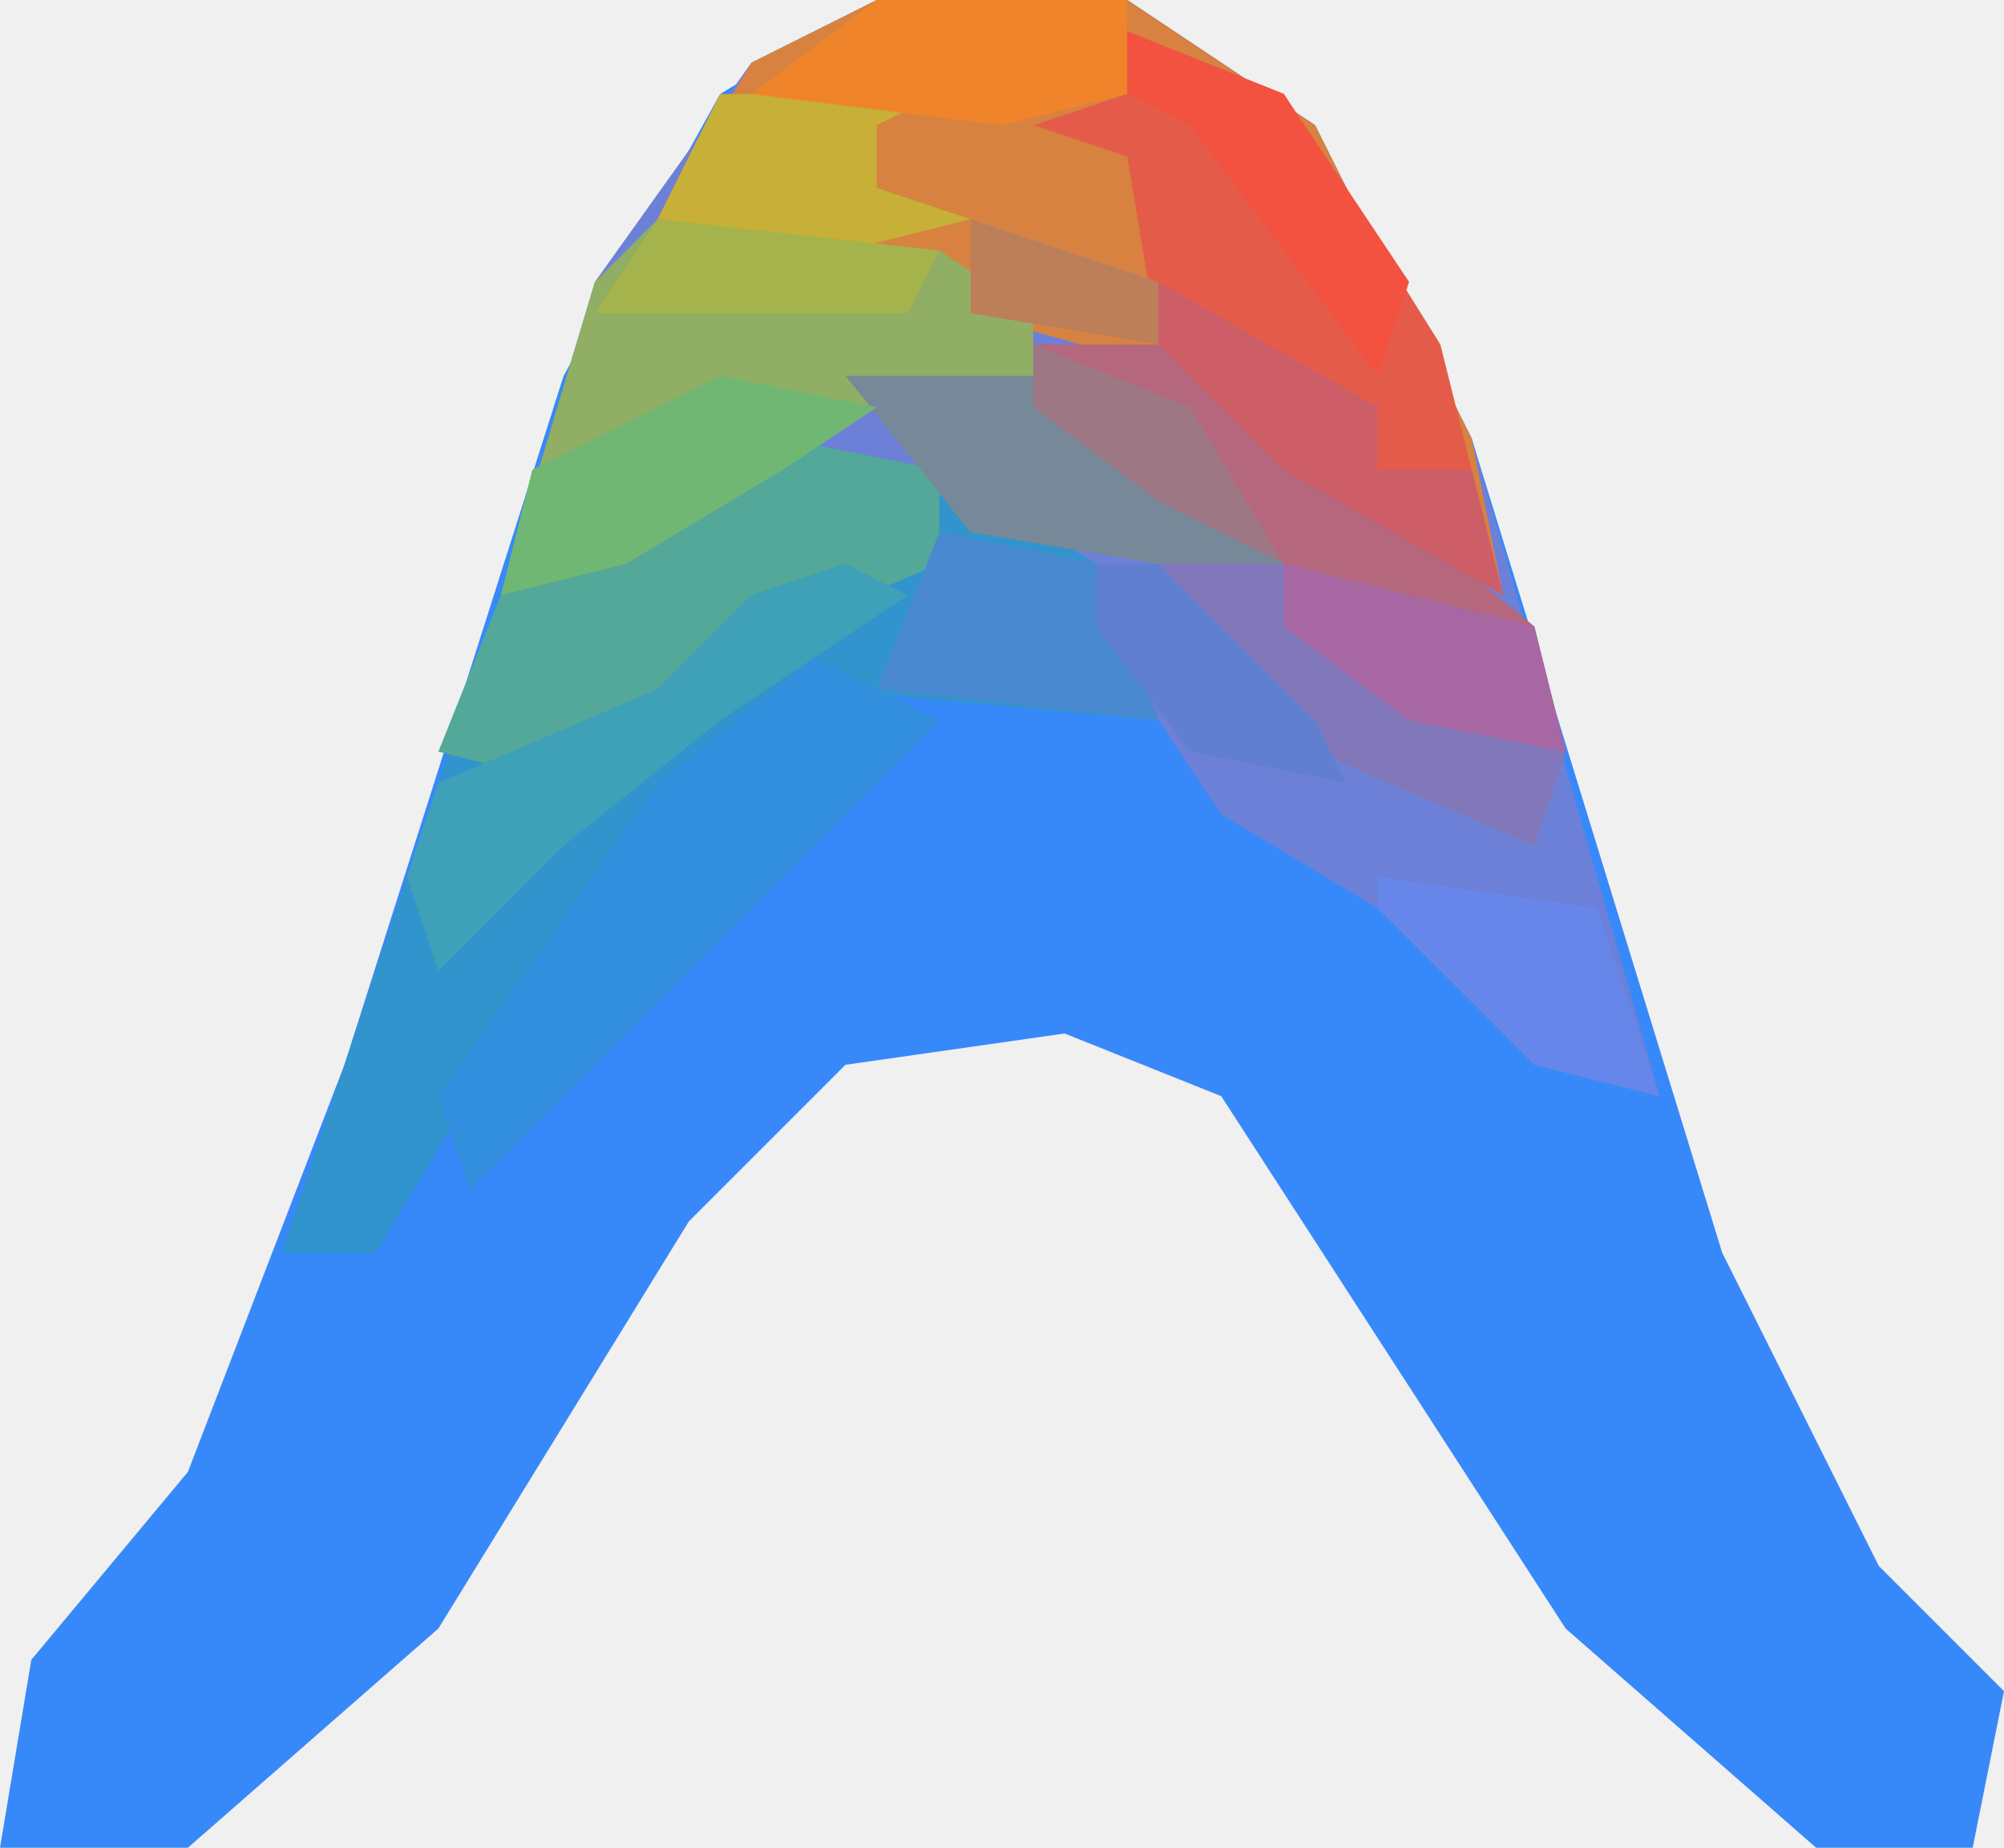
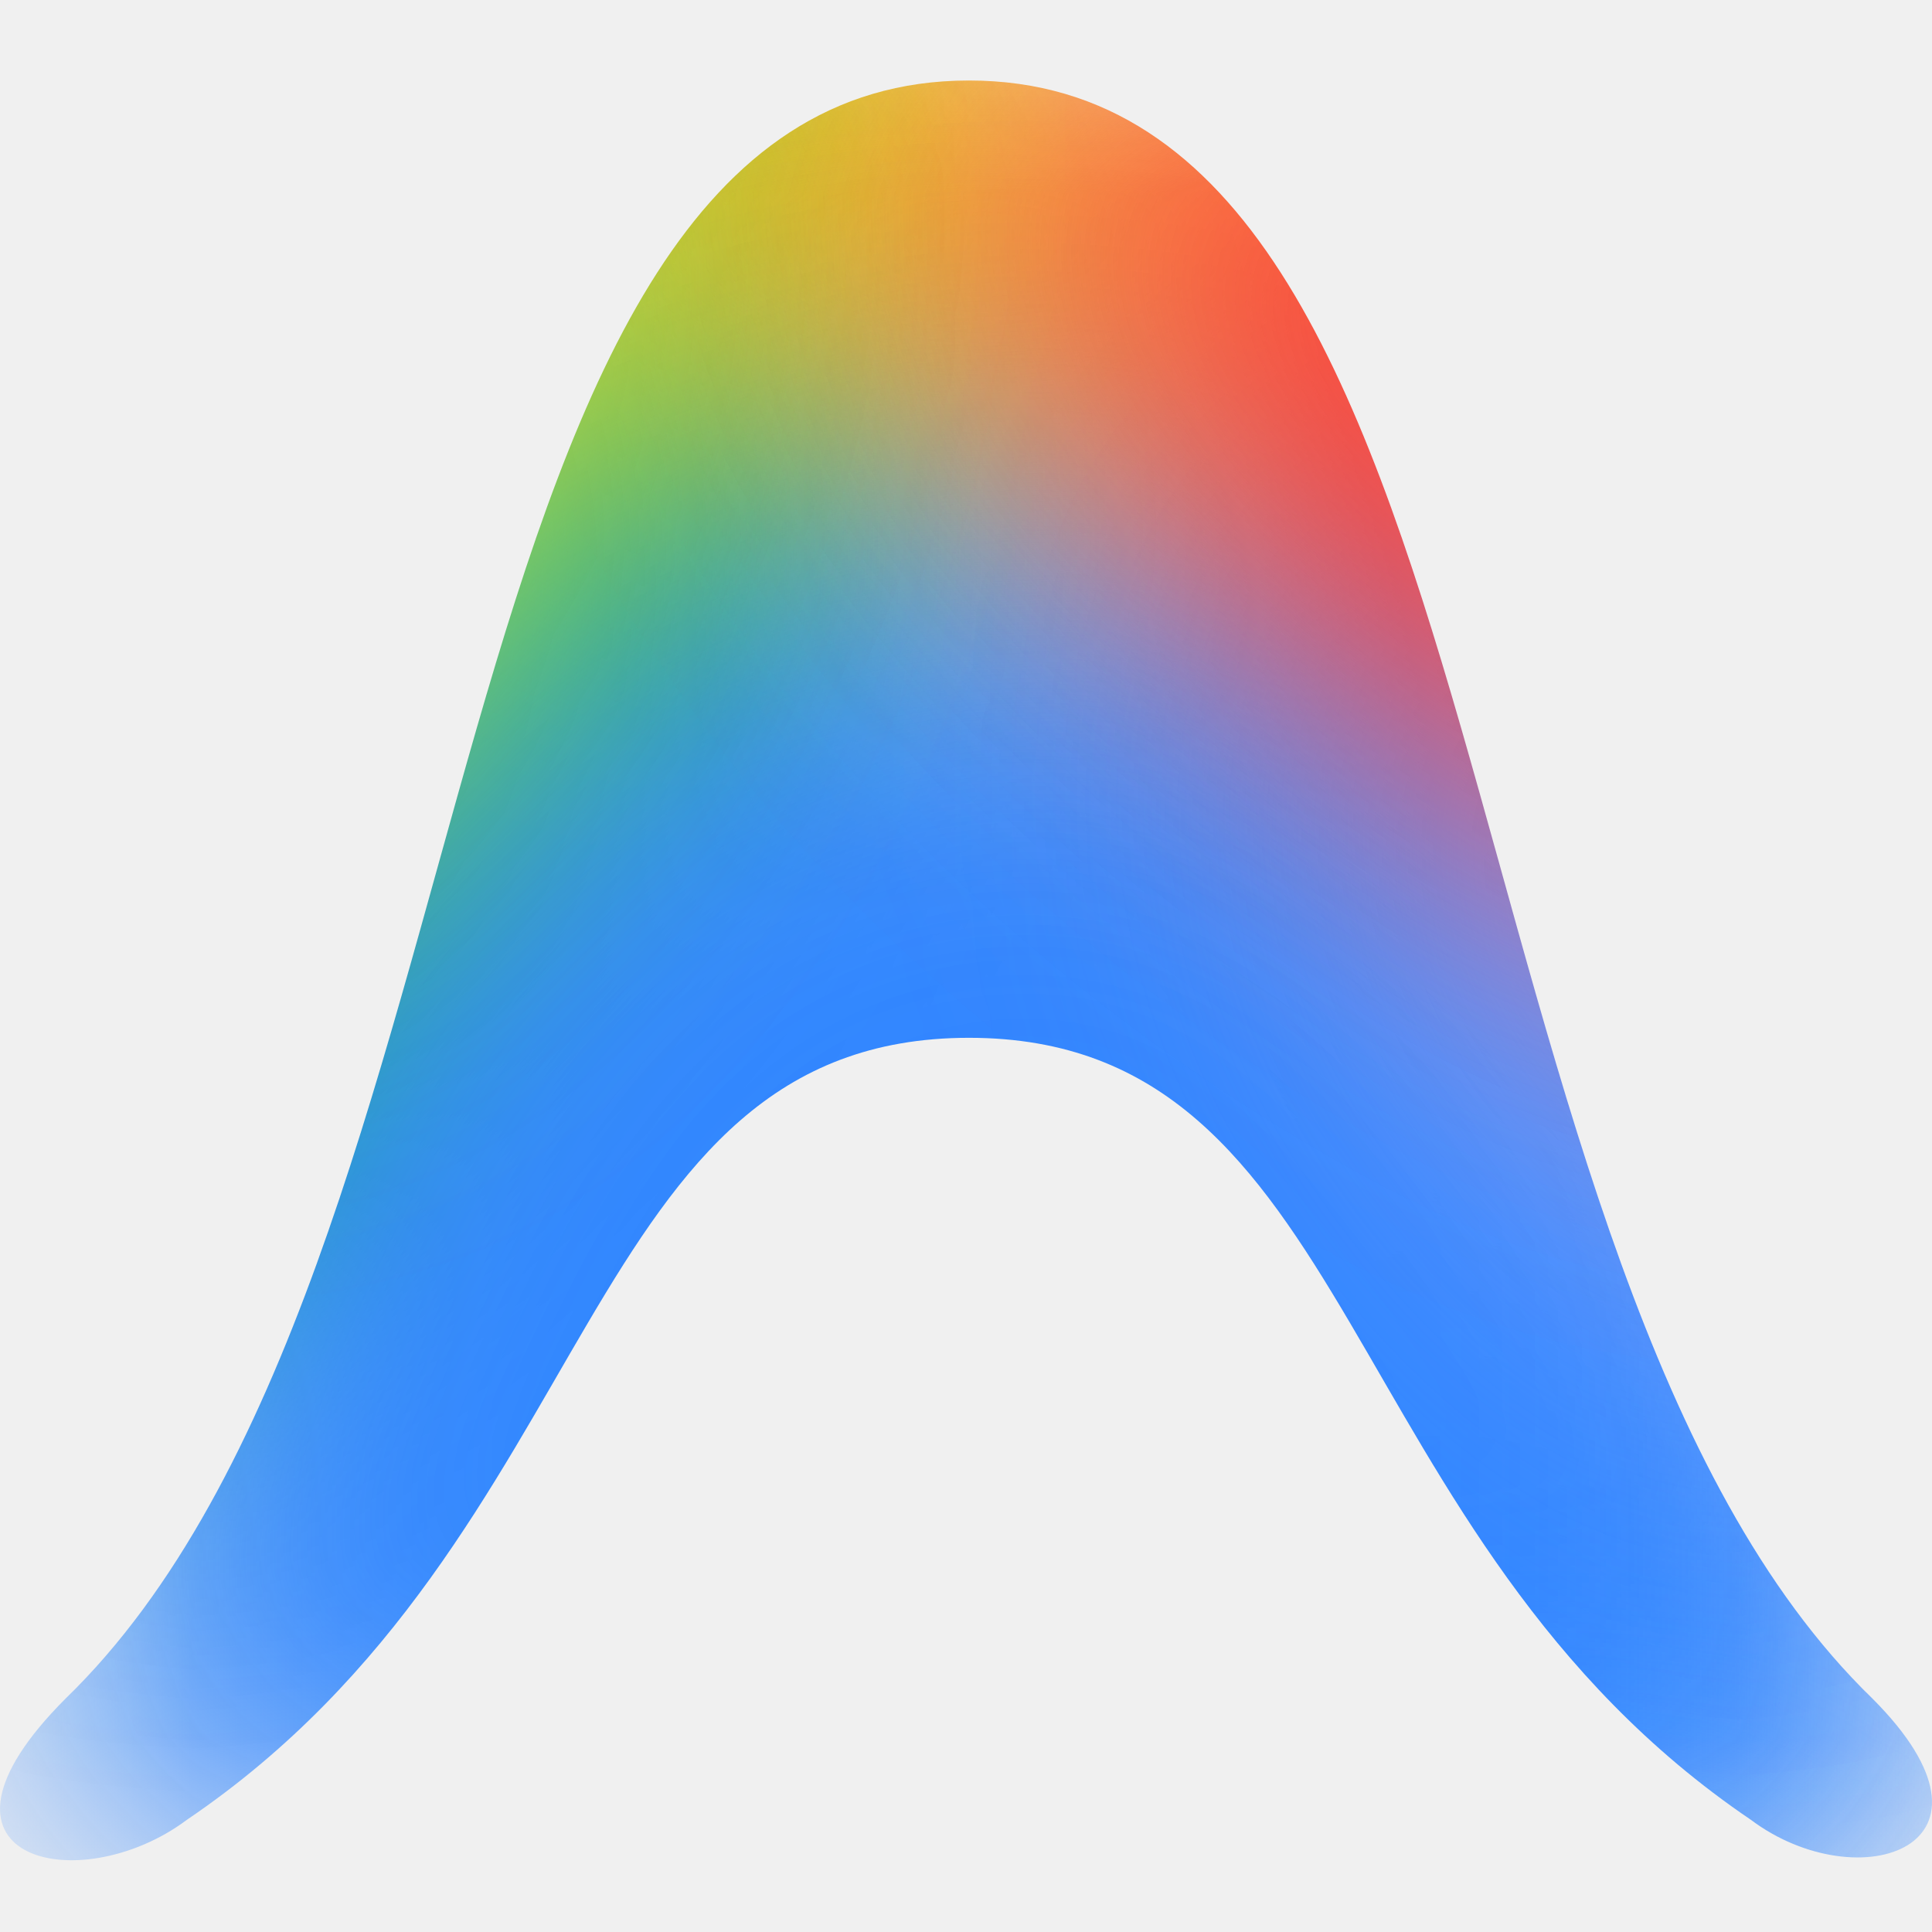
- <svg xmlns="http://www.w3.org/2000/svg" version="1.1" width="64" height="59">
-   <path d="M0,0 L8,0 L14,4 L19,14 L27,40 L32,50 L36,54 L35,59 L30,59 L22,52 L11,35 L6,33 L-1,34 L-6,39 L-14,52 L-22,59 L-28,59 L-27,53 L-22,47 L-17,34 L-10,12 L-5,3 Z " fill="#3789F9" transform="translate(28,0)" />
-   <path d="M0,0 L8,0 L14,4 L19,14 L25,35 L21,34 L16,29 L11,26 L7,20 L7,18 L2,16 L-3,15 L-8,18 L-12,19 L-9,9 L-4,2 Z " fill="#6D80D8" transform="translate(28,0)" />
-   <path d="M0,0 L8,0 L14,4 L19,14 L20,19 L13,15 L10,12 L3,10 L-1,8 L-7,7 L-4,2 Z " fill="#D78240" transform="translate(28,0)" />
-   <path d="M0,0 L5,1 L10,4 L12,9 L1,8 L-5,13 L-10,21 L-13,26 L-16,26 L-9,5 L-4,2 Z M6,7 Z " fill="#3294CC" transform="translate(25,14)" />
-   <path d="M0,0 L5,2 L10,10 L12,18 L5,14 L1,10 L0,4 L-3,3 L0,2 Z " fill="#E45C49" transform="translate(36,1)" />
-   <path d="M0,0 L9,1 L12,3 L12,5 L7,6 L4,8 L-1,11 L-5,12 L-2,2 Z " fill="#90AE64" transform="translate(21,7)" />
-   <path d="M0,0 L5,1 L5,4 L-2,7 L-7,11 L-11,10 L-9,5 L-4,2 Z " fill="#53A89A" transform="translate(25,14)" />
-   <path d="M0,0 L5,0 L16,9 L17,13 L12,12 L8,9 L8,7 L4,5 L0,2 Z " fill="#B5677D" transform="translate(33,11)" />
-   <path d="M0,0 L6,0 L14,6 L19,11 L23,12 L22,15 L15,12 L10,8 L10,6 L4,5 Z " fill="#778998" transform="translate(27,12)" />
-   <path d="M0,0 L4,2 L-11,17 L-12,14 L-5,4 Z " fill="#3390DF" transform="translate(26,21)" />
-   <path d="M0,0 L2,1 L-4,5 L-9,9 L-13,13 L-14,10 L-13,7 L-6,4 L-3,1 Z " fill="#3FA1B7" transform="translate(27,18)" />
-   <path d="M0,0 L4,0 L9,5 L13,6 L12,9 L5,6 L0,2 Z " fill="#8277BB" transform="translate(37,18)" />
-   <path d="M0,0 L5,1 L7,6 L-2,5 Z M1,4 Z " fill="#4989CF" transform="translate(30,17)" />
-   <path d="M0,0 L5,1 L2,3 L-3,6 L-7,7 L-6,3 Z " fill="#71B774" transform="translate(23,12)" />
-   <path d="M0,0 L7,1 L9,7 L5,6 L0,1 Z " fill="#6687E9" transform="translate(44,28)" />
-   <path d="M0,0 L7,0 L5,1 L5,3 L8,4 L4,5 L-2,4 Z " fill="#C7AF38" transform="translate(23,3)" />
-   <path d="M0,0 L8,0 L8,3 L4,4 L-4,3 Z " fill="#EF842A" transform="translate(28,0)" />
-   <path d="M0,0 L7,4 L7,6 L10,6 L11,10 L4,6 L0,2 Z " fill="#CD5D67" transform="translate(37,9)" />
-   <path d="M0,0 L5,2 L9,8 L8,11 L2,3 L0,2 Z " fill="#F35241" transform="translate(36,1)" />
-   <path d="M0,0 L8,2 L9,6 L4,5 L0,2 Z " fill="#A667A2" transform="translate(41,18)" />
-   <path d="M0,0 L9,1 L8,3 L-2,3 Z " fill="#A4B34C" transform="translate(21,7)" />
-   <path d="M0,0 L2,0 L7,5 L8,7 L3,6 L0,2 Z " fill="#617FCF" transform="translate(35,18)" />
-   <path d="M0,0 L5,2 L8,7 L4,5 L0,2 Z " fill="#9D7784" transform="translate(33,11)" />
-   <path d="M0,0 L6,2 L6,4 L0,3 Z " fill="#BC7F59" transform="translate(31,7)" />
+ <svg xmlns="http://www.w3.org/2000/svg" height="1em" style="flex:none;line-height:1" viewBox="0 0 24 24" width="1em">
+   <mask height="23" id="lobe-icons-antigravity-0-_R_0_" maskUnits="userSpaceOnUse" width="24" x="0" y="1">
+     <path d="M21.751 22.607c1.34 1.005 3.35.335 1.508-1.508C17.73 15.74 18.904 1 12.037 1 5.17 1 6.342 15.74.815 21.1c-2.01 2.009.167 2.511 1.507 1.506 5.192-3.517 4.857-9.714 9.715-9.714 4.857 0 4.522 6.197 9.714 9.715z" fill="#fff" />
+   </mask>
+   <g mask="url(#lobe-icons-antigravity-0-_R_0_)">
+     <g filter="url(#lobe-icons-antigravity-1-_R_0_)">
+       <path d="M-1.018-3.992c-.408 3.591 2.686 6.89 6.91 7.37 4.225.48 7.98-2.043 8.387-5.633.408-3.59-2.686-6.89-6.91-7.37-4.225-.479-7.98 2.043-8.387 5.633z" fill="#FFE432" />
+     </g>
+     <g filter="url(#lobe-icons-antigravity-2-_R_0_)">
+       <path d="M15.269 7.747c1.058 4.557 5.691 7.374 10.348 6.293 4.657-1.082 7.575-5.653 6.516-10.21-1.058-4.556-5.691-7.374-10.348-6.292-4.657 1.082-7.575 5.653-6.516 10.21z" fill="#FC413D" />
+     </g>
+     <g filter="url(#lobe-icons-antigravity-3-_R_0_)">
+       <path d="M-12.443 10.804c1.338 4.703 7.36 7.11 13.453 5.378 6.092-1.733 9.947-6.95 8.61-11.652C8.282-.173 2.26-2.58-3.833-.848-9.925.884-13.78 6.1-12.443 10.804z" fill="#00B95C" />
+     </g>
+     <g filter="url(#lobe-icons-antigravity-4-_R_0_)">
+       <path d="M-12.443 10.804c1.338 4.703 7.36 7.11 13.453 5.378 6.092-1.733 9.947-6.95 8.61-11.652C8.282-.173 2.26-2.58-3.833-.848-9.925.884-13.78 6.1-12.443 10.804z" fill="#00B95C" />
+     </g>
+     <g filter="url(#lobe-icons-antigravity-5-_R_0_)">
+       <path d="M-7.608 14.703c3.352 3.424 9.126 3.208 12.896-.483 3.77-3.69 4.108-9.459.756-12.883C2.69-2.087-3.083-1.871-6.853 1.82c-3.77 3.69-4.108 9.458-.755 12.883z" fill="#00B95C" />
+     </g>
+     <g filter="url(#lobe-icons-antigravity-6-_R_0_)">
+       <path d="M9.932 27.617c1.04 4.482 5.384 7.303 9.7 6.3 4.316-1.002 6.971-5.448 5.93-9.93-1.04-4.483-5.384-7.304-9.7-6.301-4.316 1.002-6.971 5.448-5.93 9.93z" fill="#3186FF" />
+     </g>
+     <g filter="url(#lobe-icons-antigravity-7-_R_0_)">
+       <path d="M2.572-8.185C.392-3.329 2.778 2.472 7.9 4.771c5.122 2.3 11.042.227 13.222-4.63 2.18-4.855-.205-10.656-5.327-12.955-5.122-2.3-11.042-.227-13.222 4.63z" fill="#FBBC04" />
+     </g>
+     <g filter="url(#lobe-icons-antigravity-8-_R_0_)">
+       <path d="M-3.267 38.686c-5.277-2.072 3.742-19.117 5.984-24.83 2.243-5.712 8.34-8.664 13.616-6.592 5.278 2.071 11.533 13.482 9.29 19.195-2.242 5.713-23.613 14.298-28.89 12.227z" fill="#3186FF" />
+     </g>
+     <g filter="url(#lobe-icons-antigravity-9-_R_0_)">
+       <path d="M28.71 17.471c-1.413 1.649-5.1.808-8.236-1.878-3.135-2.687-4.531-6.201-3.118-7.85 1.412-1.649 5.1-.808 8.235 1.878s4.532 6.2 3.119 7.85z" fill="#749BFF" />
+     </g>
+     <g filter="url(#lobe-icons-antigravity-10-_R_0_)">
+       <path d="M18.163 9.077c5.81 3.93 12.502 4.19 14.946.577 2.443-3.612-.287-9.727-6.098-13.658-5.81-3.931-12.502-4.19-14.946-.577-2.443 3.612.287 9.727 6.098 13.658z" fill="#FC413D" />
+     </g>
+     <g filter="url(#lobe-icons-antigravity-11-_R_0_)">
+       <path d="M-.915 2.684c-1.44 3.473-.97 6.967 1.05 7.804 2.02.837 4.824-1.3 6.264-4.772 1.44-3.473.97-6.967-1.05-7.804-2.02-.837-4.824 1.3-6.264 4.772z" fill="#FFEE48" />
+     </g>
+   </g>
+   <defs>
+     <filter color-interpolation-filters="sRGB" filterUnits="userSpaceOnUse" height="17.587" id="lobe-icons-antigravity-1-_R_0_" width="19.838" x="-3.288" y="-11.917">
+       <feFlood flood-opacity="0" result="BackgroundImageFix" />
+       <feBlend in="SourceGraphic" in2="BackgroundImageFix" result="shape" />
+       <feGaussianBlur result="effect1_foregroundBlur_977_115" stdDeviation="1.117" />
+     </filter>
+     <filter color-interpolation-filters="sRGB" filterUnits="userSpaceOnUse" height="38.565" id="lobe-icons-antigravity-2-_R_0_" width="38.9" x="4.251" y="-13.493">
+       <feFlood flood-opacity="0" result="BackgroundImageFix" />
+       <feBlend in="SourceGraphic" in2="BackgroundImageFix" result="shape" />
+       <feGaussianBlur result="effect1_foregroundBlur_977_115" stdDeviation="5.4" />
+     </filter>
+     <filter color-interpolation-filters="sRGB" filterUnits="userSpaceOnUse" height="36.517" id="lobe-icons-antigravity-3-_R_0_" width="40.955" x="-21.889" y="-10.592">
+       <feFlood flood-opacity="0" result="BackgroundImageFix" />
+       <feBlend in="SourceGraphic" in2="BackgroundImageFix" result="shape" />
+       <feGaussianBlur result="effect1_foregroundBlur_977_115" stdDeviation="4.591" />
+     </filter>
+     <filter color-interpolation-filters="sRGB" filterUnits="userSpaceOnUse" height="36.517" id="lobe-icons-antigravity-4-_R_0_" width="40.955" x="-21.889" y="-10.592">
+       <feFlood flood-opacity="0" result="BackgroundImageFix" />
+       <feBlend in="SourceGraphic" in2="BackgroundImageFix" result="shape" />
+       <feGaussianBlur result="effect1_foregroundBlur_977_115" stdDeviation="4.591" />
+     </filter>
+     <filter color-interpolation-filters="sRGB" filterUnits="userSpaceOnUse" height="36.595" id="lobe-icons-antigravity-5-_R_0_" width="36.632" x="-19.099" y="-10.278">
+       <feFlood flood-opacity="0" result="BackgroundImageFix" />
+       <feBlend in="SourceGraphic" in2="BackgroundImageFix" result="shape" />
+       <feGaussianBlur result="effect1_foregroundBlur_977_115" stdDeviation="4.591" />
+     </filter>
+     <filter color-interpolation-filters="sRGB" filterUnits="userSpaceOnUse" height="34.087" id="lobe-icons-antigravity-6-_R_0_" width="33.533" x=".981" y="8.758">
+       <feFlood flood-opacity="0" result="BackgroundImageFix" />
+       <feBlend in="SourceGraphic" in2="BackgroundImageFix" result="shape" />
+       <feGaussianBlur result="effect1_foregroundBlur_977_115" stdDeviation="4.363" />
+     </filter>
+     <filter color-interpolation-filters="sRGB" filterUnits="userSpaceOnUse" height="35.276" id="lobe-icons-antigravity-7-_R_0_" width="35.978" x="-6.143" y="-21.659">
+       <feFlood flood-opacity="0" result="BackgroundImageFix" />
+       <feBlend in="SourceGraphic" in2="BackgroundImageFix" result="shape" />
+       <feGaussianBlur result="effect1_foregroundBlur_977_115" stdDeviation="3.954" />
+     </filter>
+     <filter color-interpolation-filters="sRGB" filterUnits="userSpaceOnUse" height="46.523" id="lobe-icons-antigravity-8-_R_0_" width="45.114" x="-11.96" y="-.46">
+       <feFlood flood-opacity="0" result="BackgroundImageFix" />
+       <feBlend in="SourceGraphic" in2="BackgroundImageFix" result="shape" />
+       <feGaussianBlur result="effect1_foregroundBlur_977_115" stdDeviation="3.531" />
+     </filter>
+     <filter color-interpolation-filters="sRGB" filterUnits="userSpaceOnUse" height="24.054" id="lobe-icons-antigravity-9-_R_0_" width="25.094" x="10.485" y=".58">
+       <feFlood flood-opacity="0" result="BackgroundImageFix" />
+       <feBlend in="SourceGraphic" in2="BackgroundImageFix" result="shape" />
+       <feGaussianBlur result="effect1_foregroundBlur_977_115" stdDeviation="3.159" />
+     </filter>
+     <filter color-interpolation-filters="sRGB" filterUnits="userSpaceOnUse" height="30.007" id="lobe-icons-antigravity-10-_R_0_" width="33.508" x="5.833" y="-12.467">
+       <feFlood flood-opacity="0" result="BackgroundImageFix" />
+       <feBlend in="SourceGraphic" in2="BackgroundImageFix" result="shape" />
+       <feGaussianBlur result="effect1_foregroundBlur_977_115" stdDeviation="2.669" />
+     </filter>
+     <filter color-interpolation-filters="sRGB" filterUnits="userSpaceOnUse" height="26.151" id="lobe-icons-antigravity-11-_R_0_" width="22.194" x="-8.355" y="-8.876">
+       <feFlood flood-opacity="0" result="BackgroundImageFix" />
+       <feBlend in="SourceGraphic" in2="BackgroundImageFix" result="shape" />
+       <feGaussianBlur result="effect1_foregroundBlur_977_115" stdDeviation="3.303" />
+     </filter>
+   </defs>
</svg>
